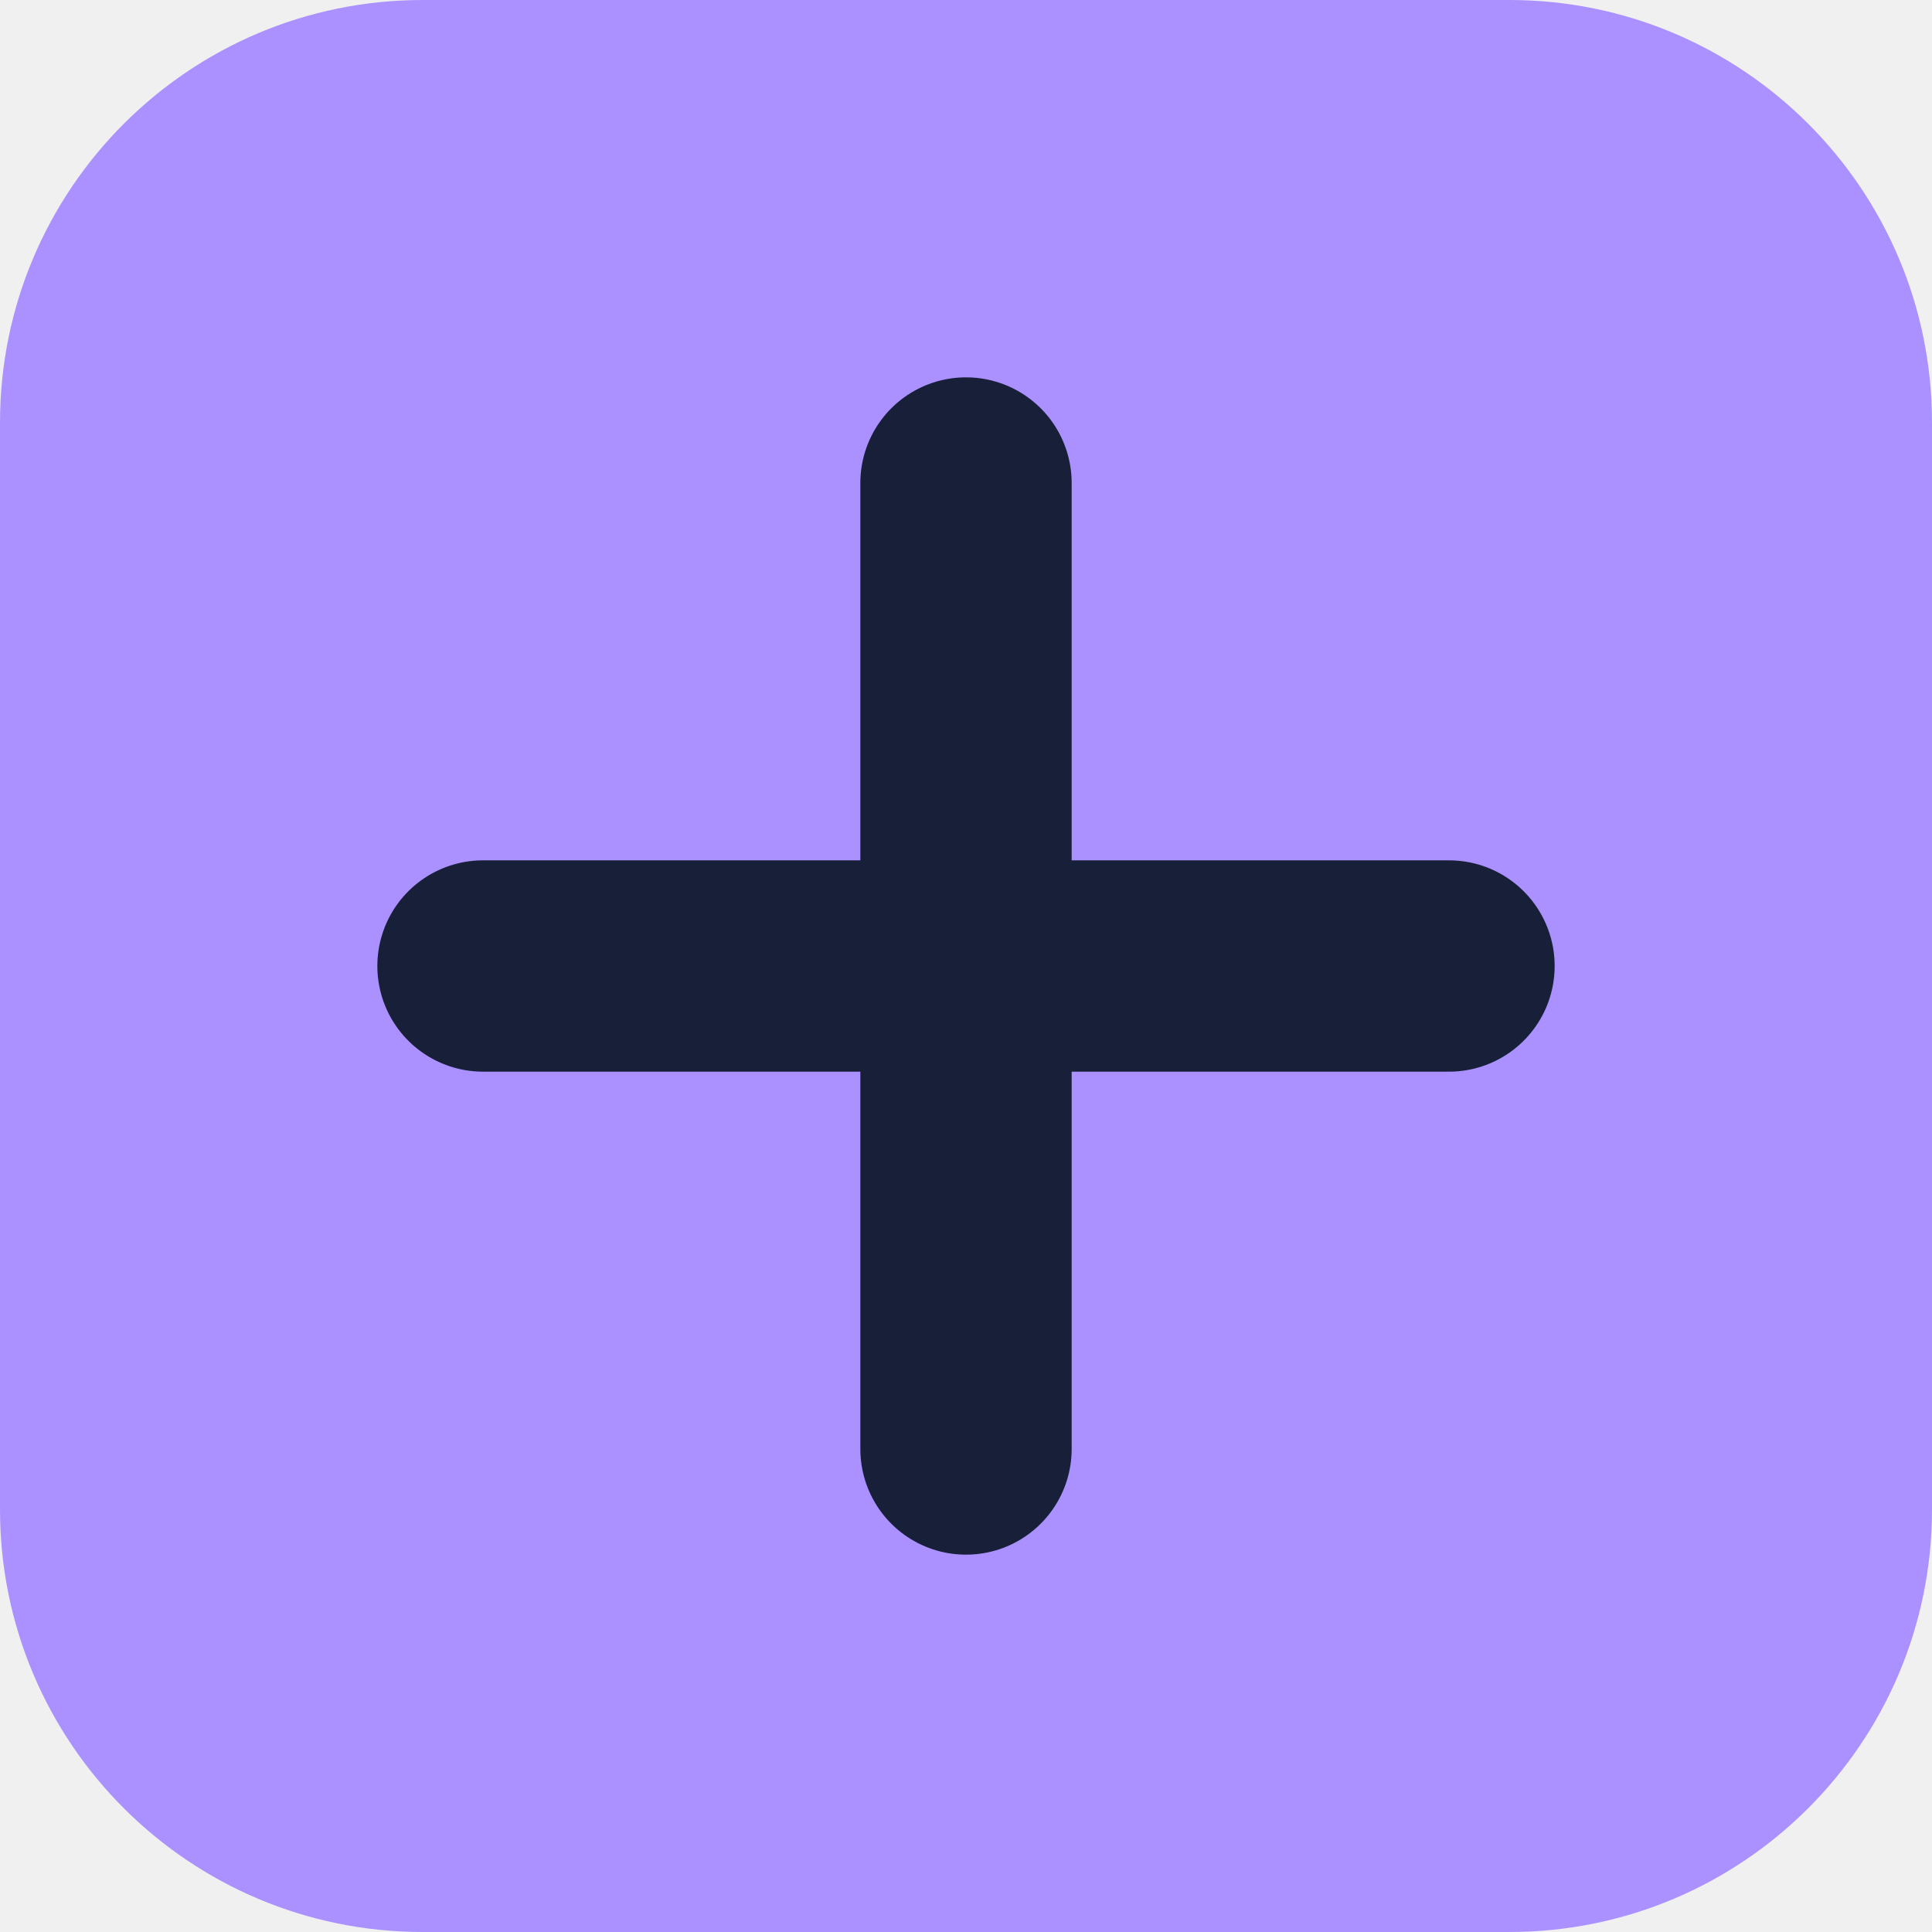
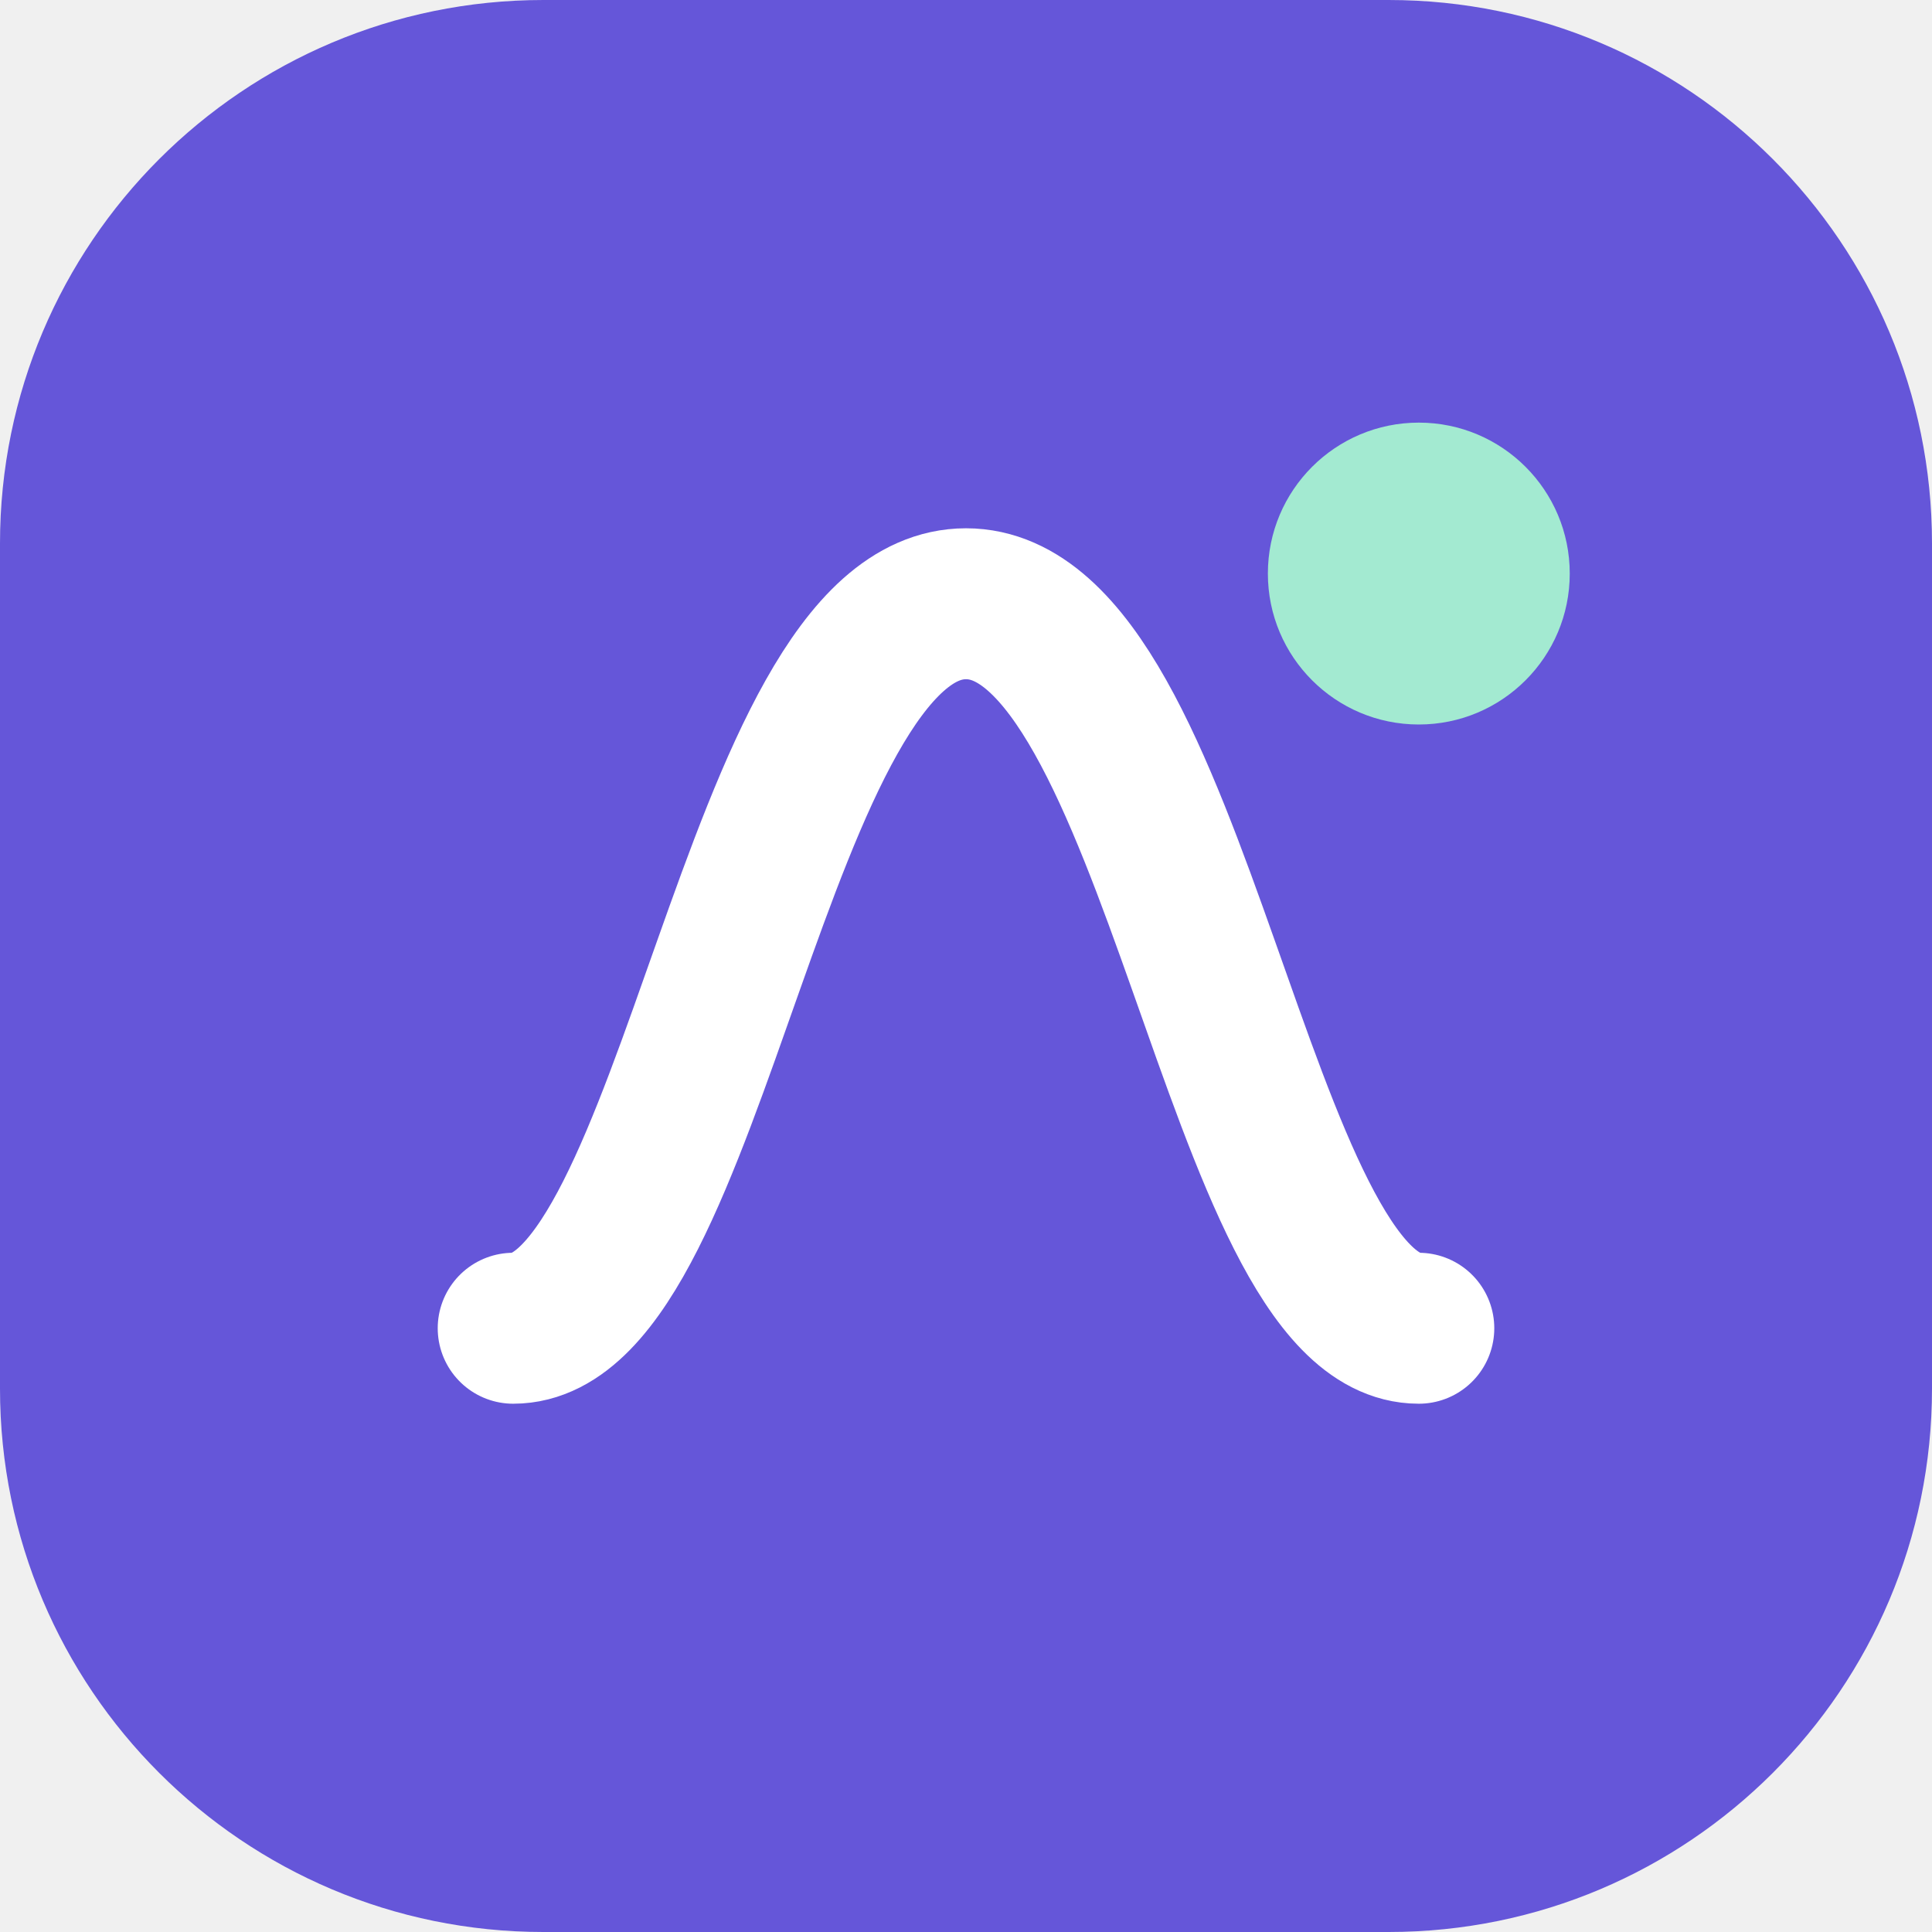
<svg xmlns="http://www.w3.org/2000/svg" viewBox="0 0 64 64">
-   <rect width="64" height="64" rx="14" fill="#aa91ff" />
-   <path d="M16 32h32M32 16v32" stroke="#172038" stroke-width="7" stroke-linecap="round" />
+   <rect width="64" height="64" rx="18" fill="#6556d9" />
+   <path d="M17 44C23 44 25 20 32 20s9 24 15 24" fill="none" stroke="#fff" stroke-width="5" stroke-linecap="round" />
+   <circle cx="47" cy="19" r="5" fill="#a3ead1" />
</svg>
